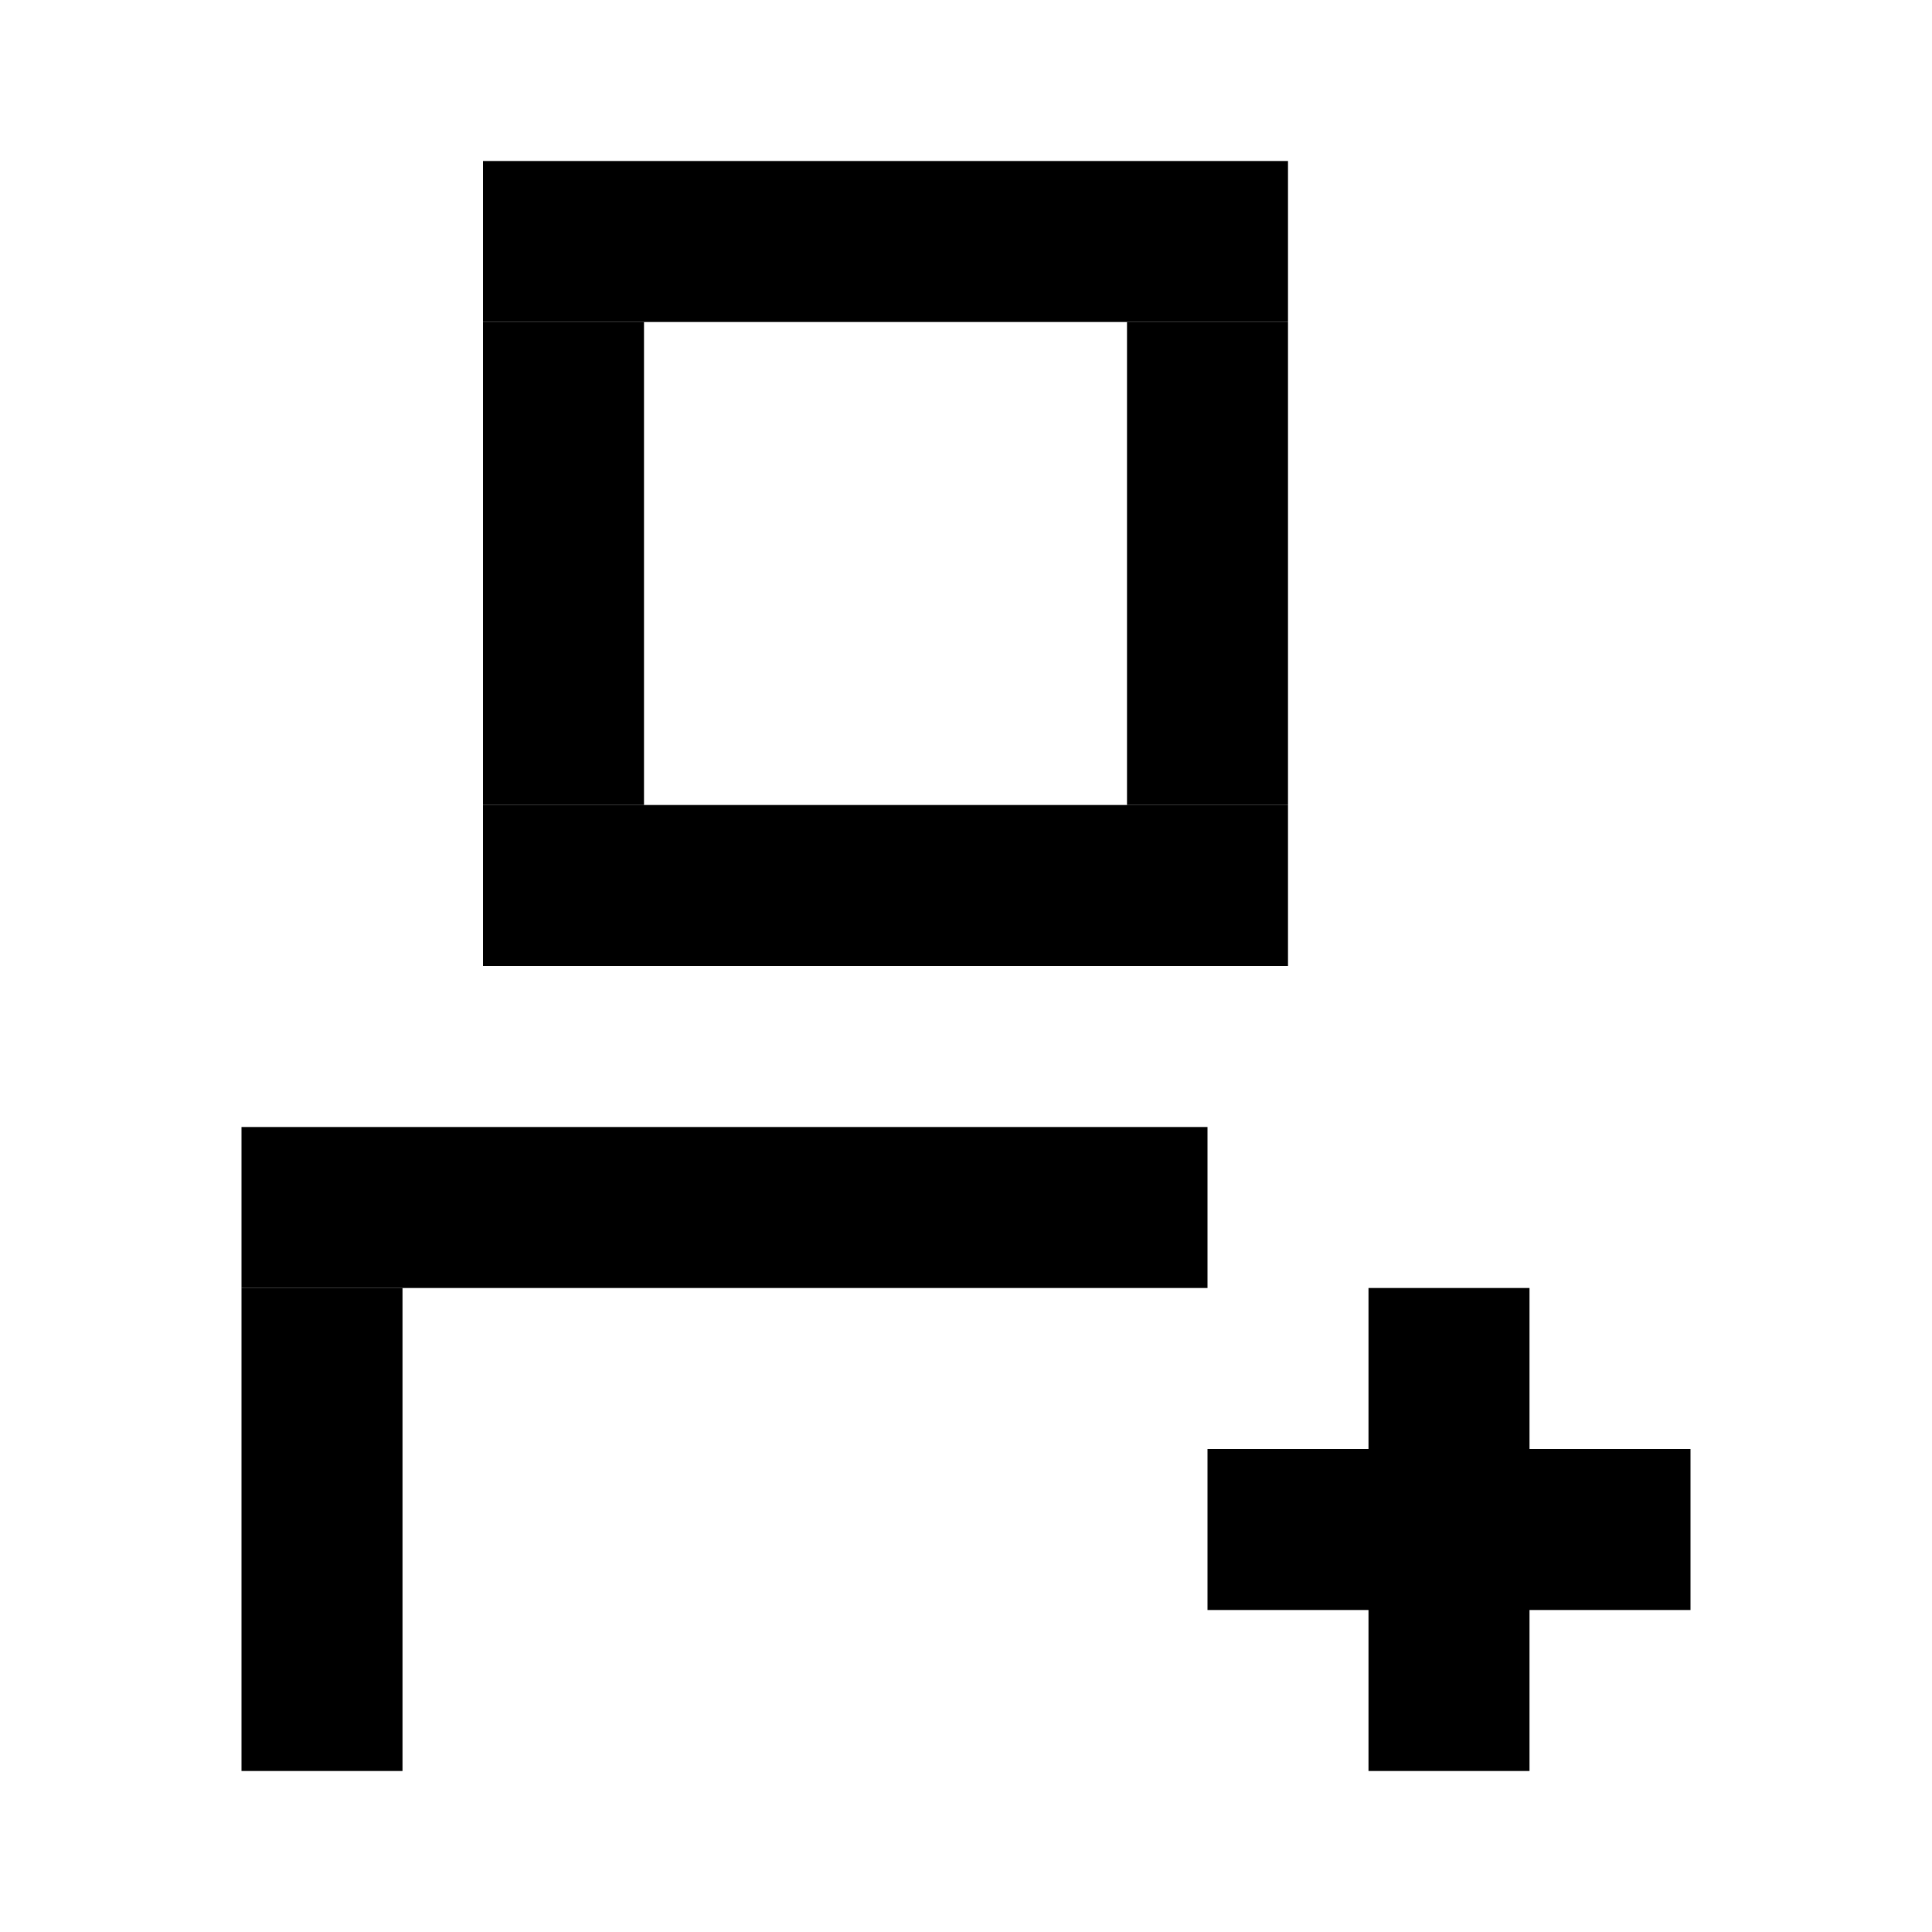
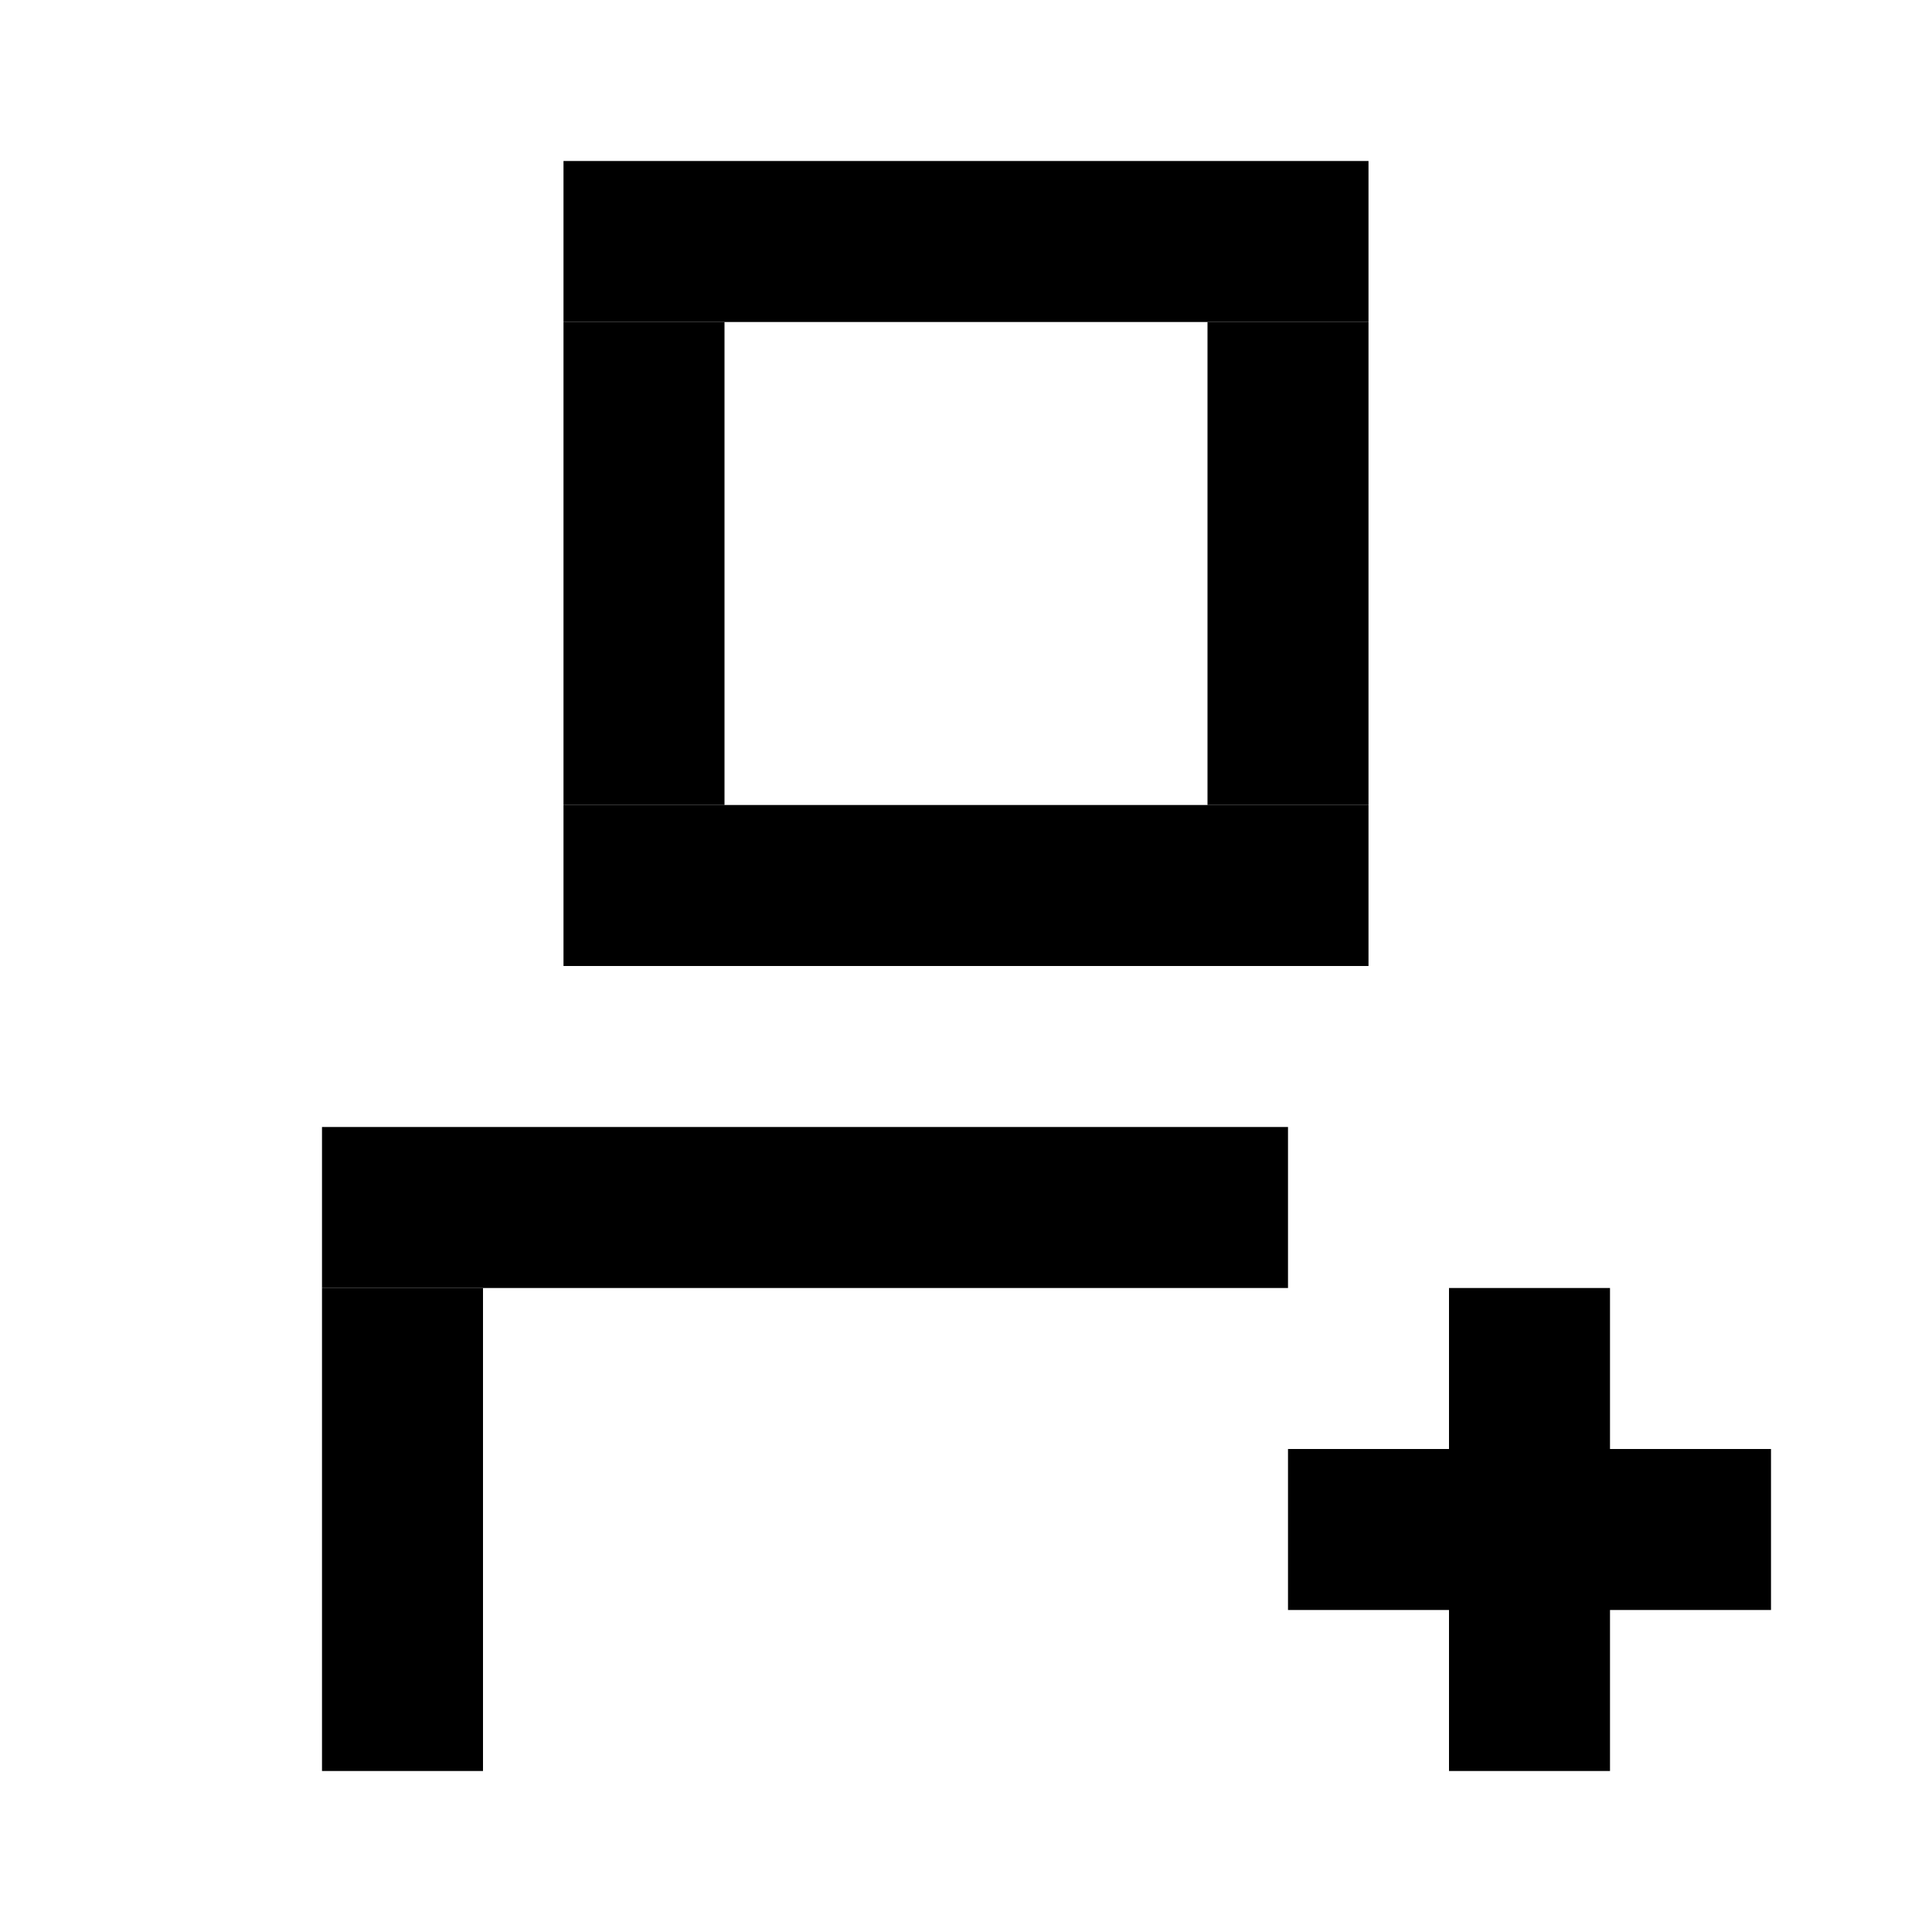
<svg xmlns="http://www.w3.org/2000/svg" width="24" height="24" viewBox="0 0 24 24" fill="none">
-   <rect x="6" y="2" width="10" height="2" fill="currentColor" />
-   <rect x="6" y="10" width="10" height="2" fill="currentColor" />
-   <rect x="14" y="4" width="2" height="6" fill="currentColor" />
-   <rect x="6" y="4" width="2" height="6" fill="currentColor" />
-   <rect x="3" y="16" width="2" height="6" fill="currentColor" />
-   <rect x="3" y="14" width="12" height="2" fill="currentColor" />
-   <rect x="17" y="16" width="2" height="6" fill="currentColor" />
-   <rect x="15" y="18" width="6" height="2" fill="currentColor" />
+   <rect x="7" y="2" width="10" height="2" fill="currentColor" />
+   <rect x="7" y="10" width="10" height="2" fill="currentColor" />
+   <rect x="15" y="4" width="2" height="6" fill="currentColor" />
+   <rect x="7" y="4" width="2" height="6" fill="currentColor" />
+   <rect x="4" y="16" width="2" height="6" fill="currentColor" />
+   <rect x="4" y="14" width="12" height="2" fill="currentColor" />
+   <rect x="16" y="18" width="6" height="2" fill="currentColor" />
+   <rect x="18" y="16" width="2" height="6" fill="currentColor" />
</svg>
